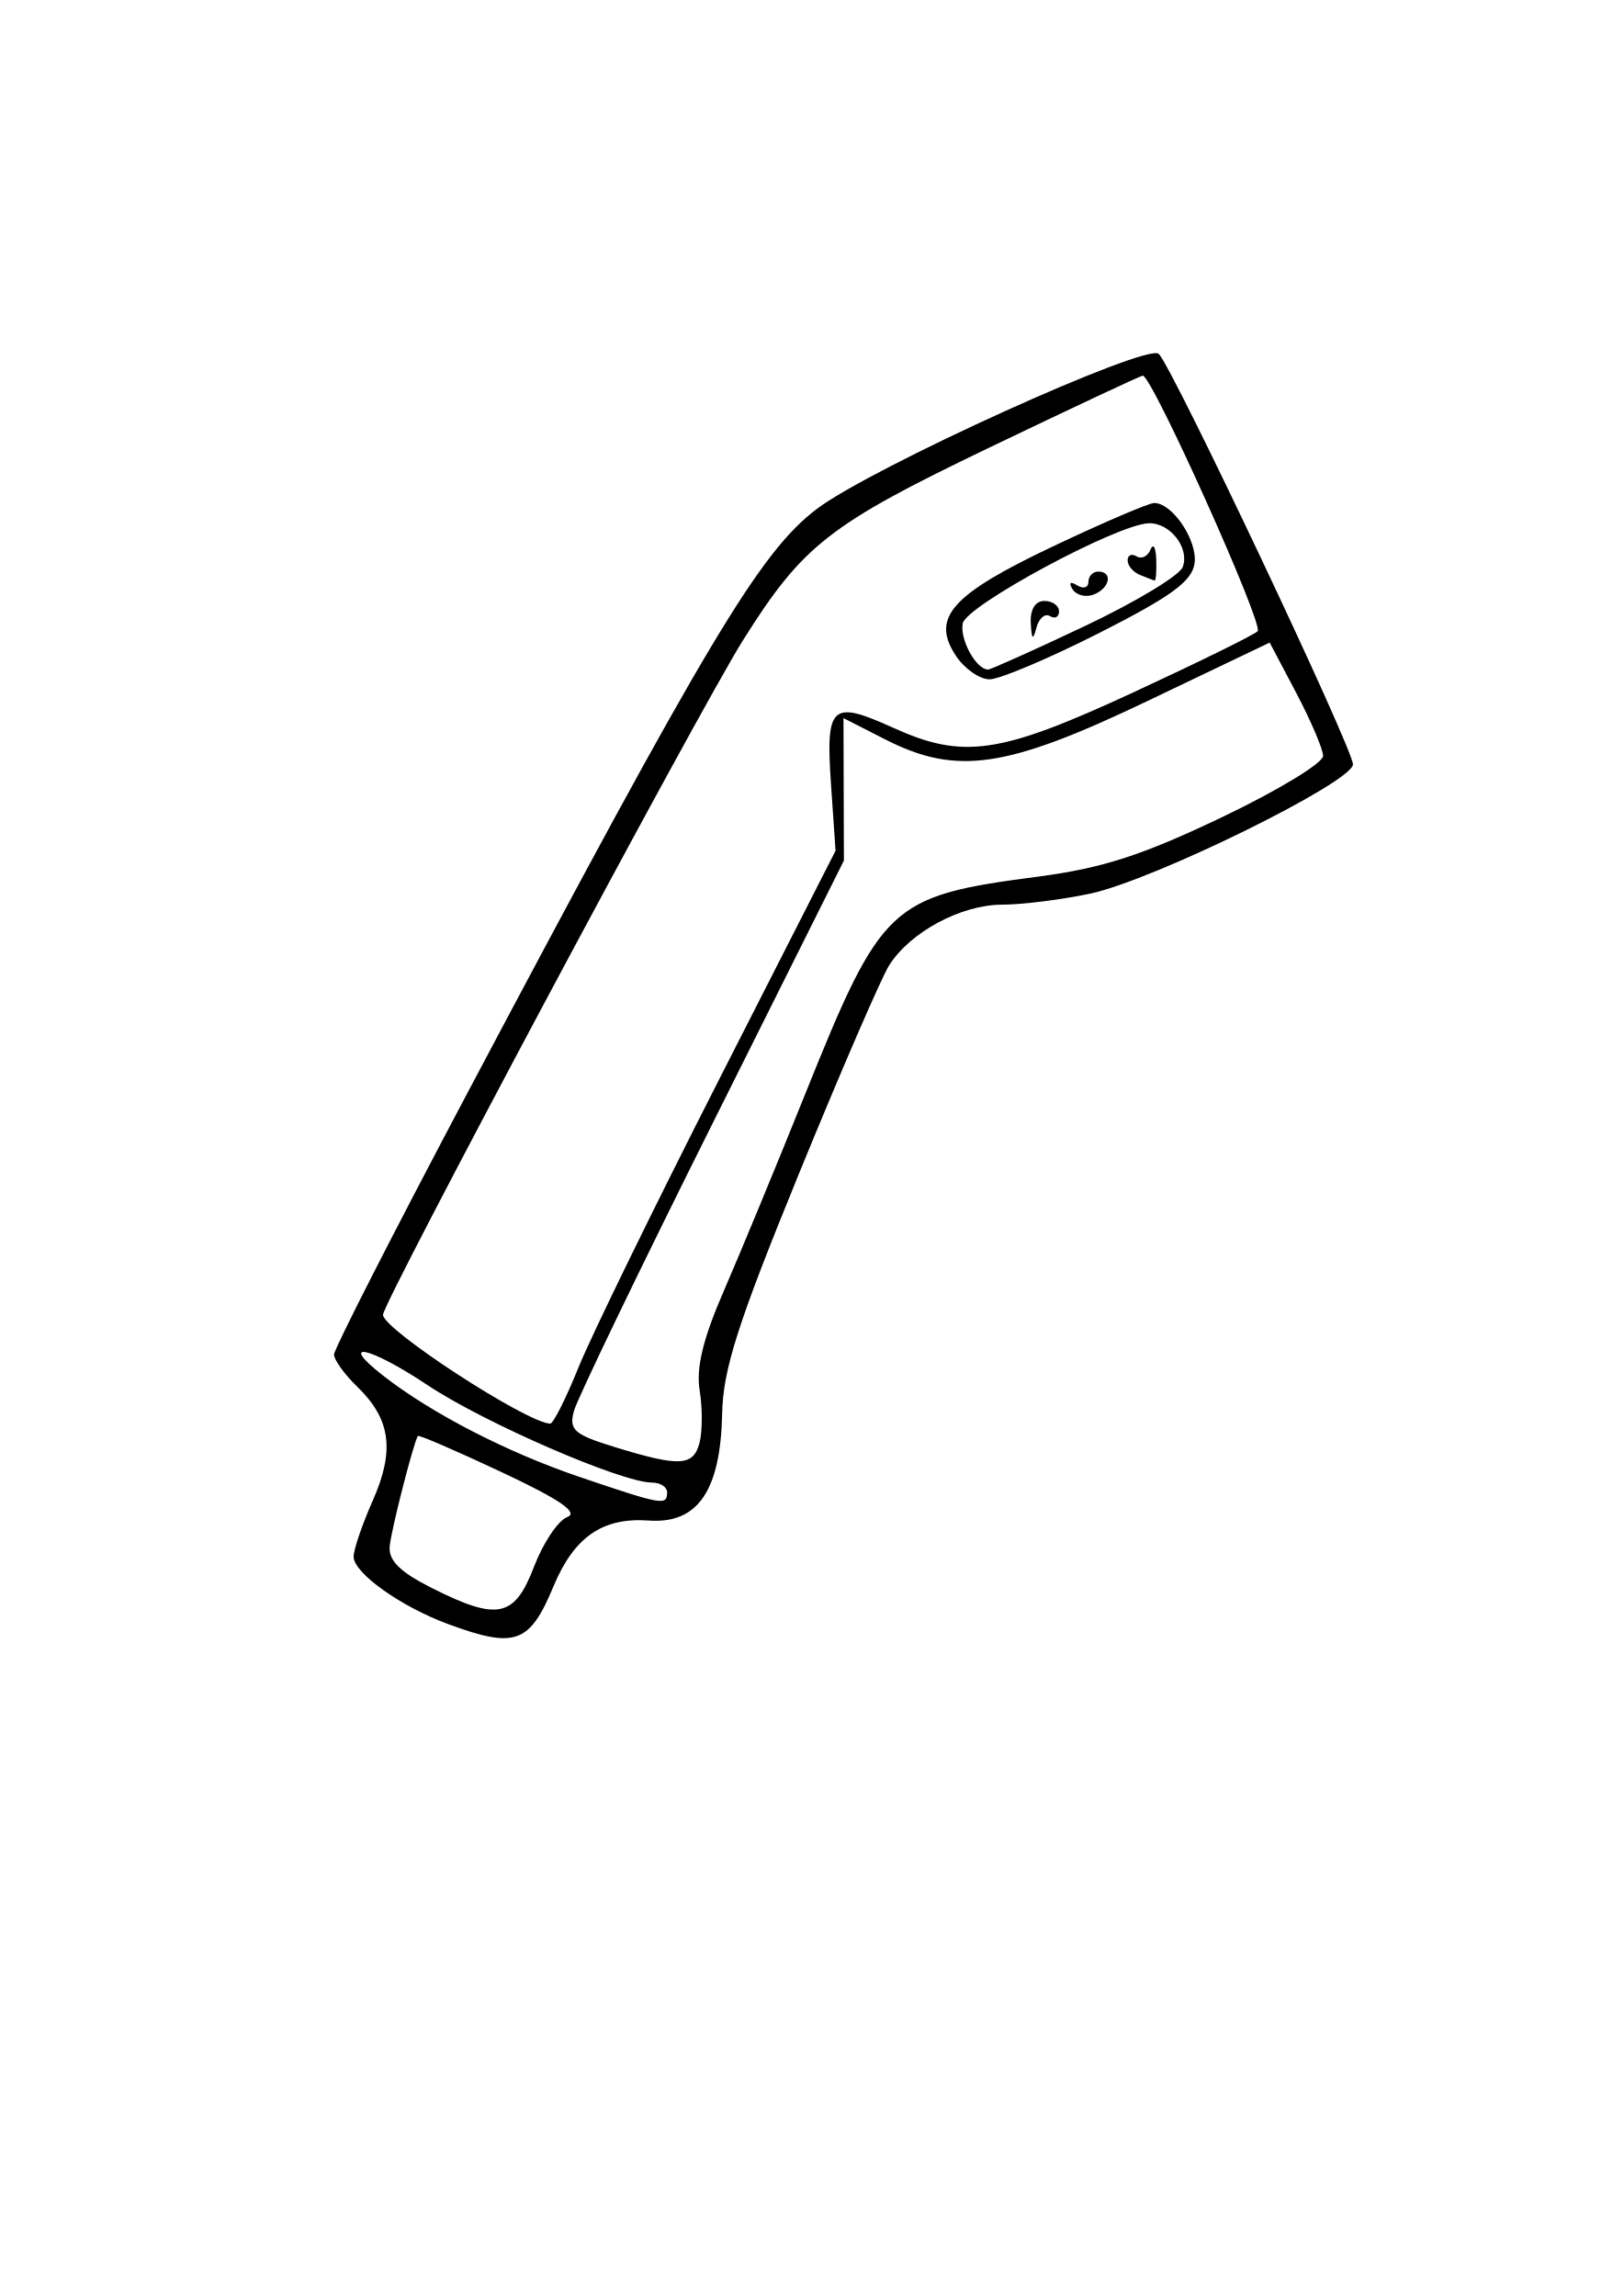
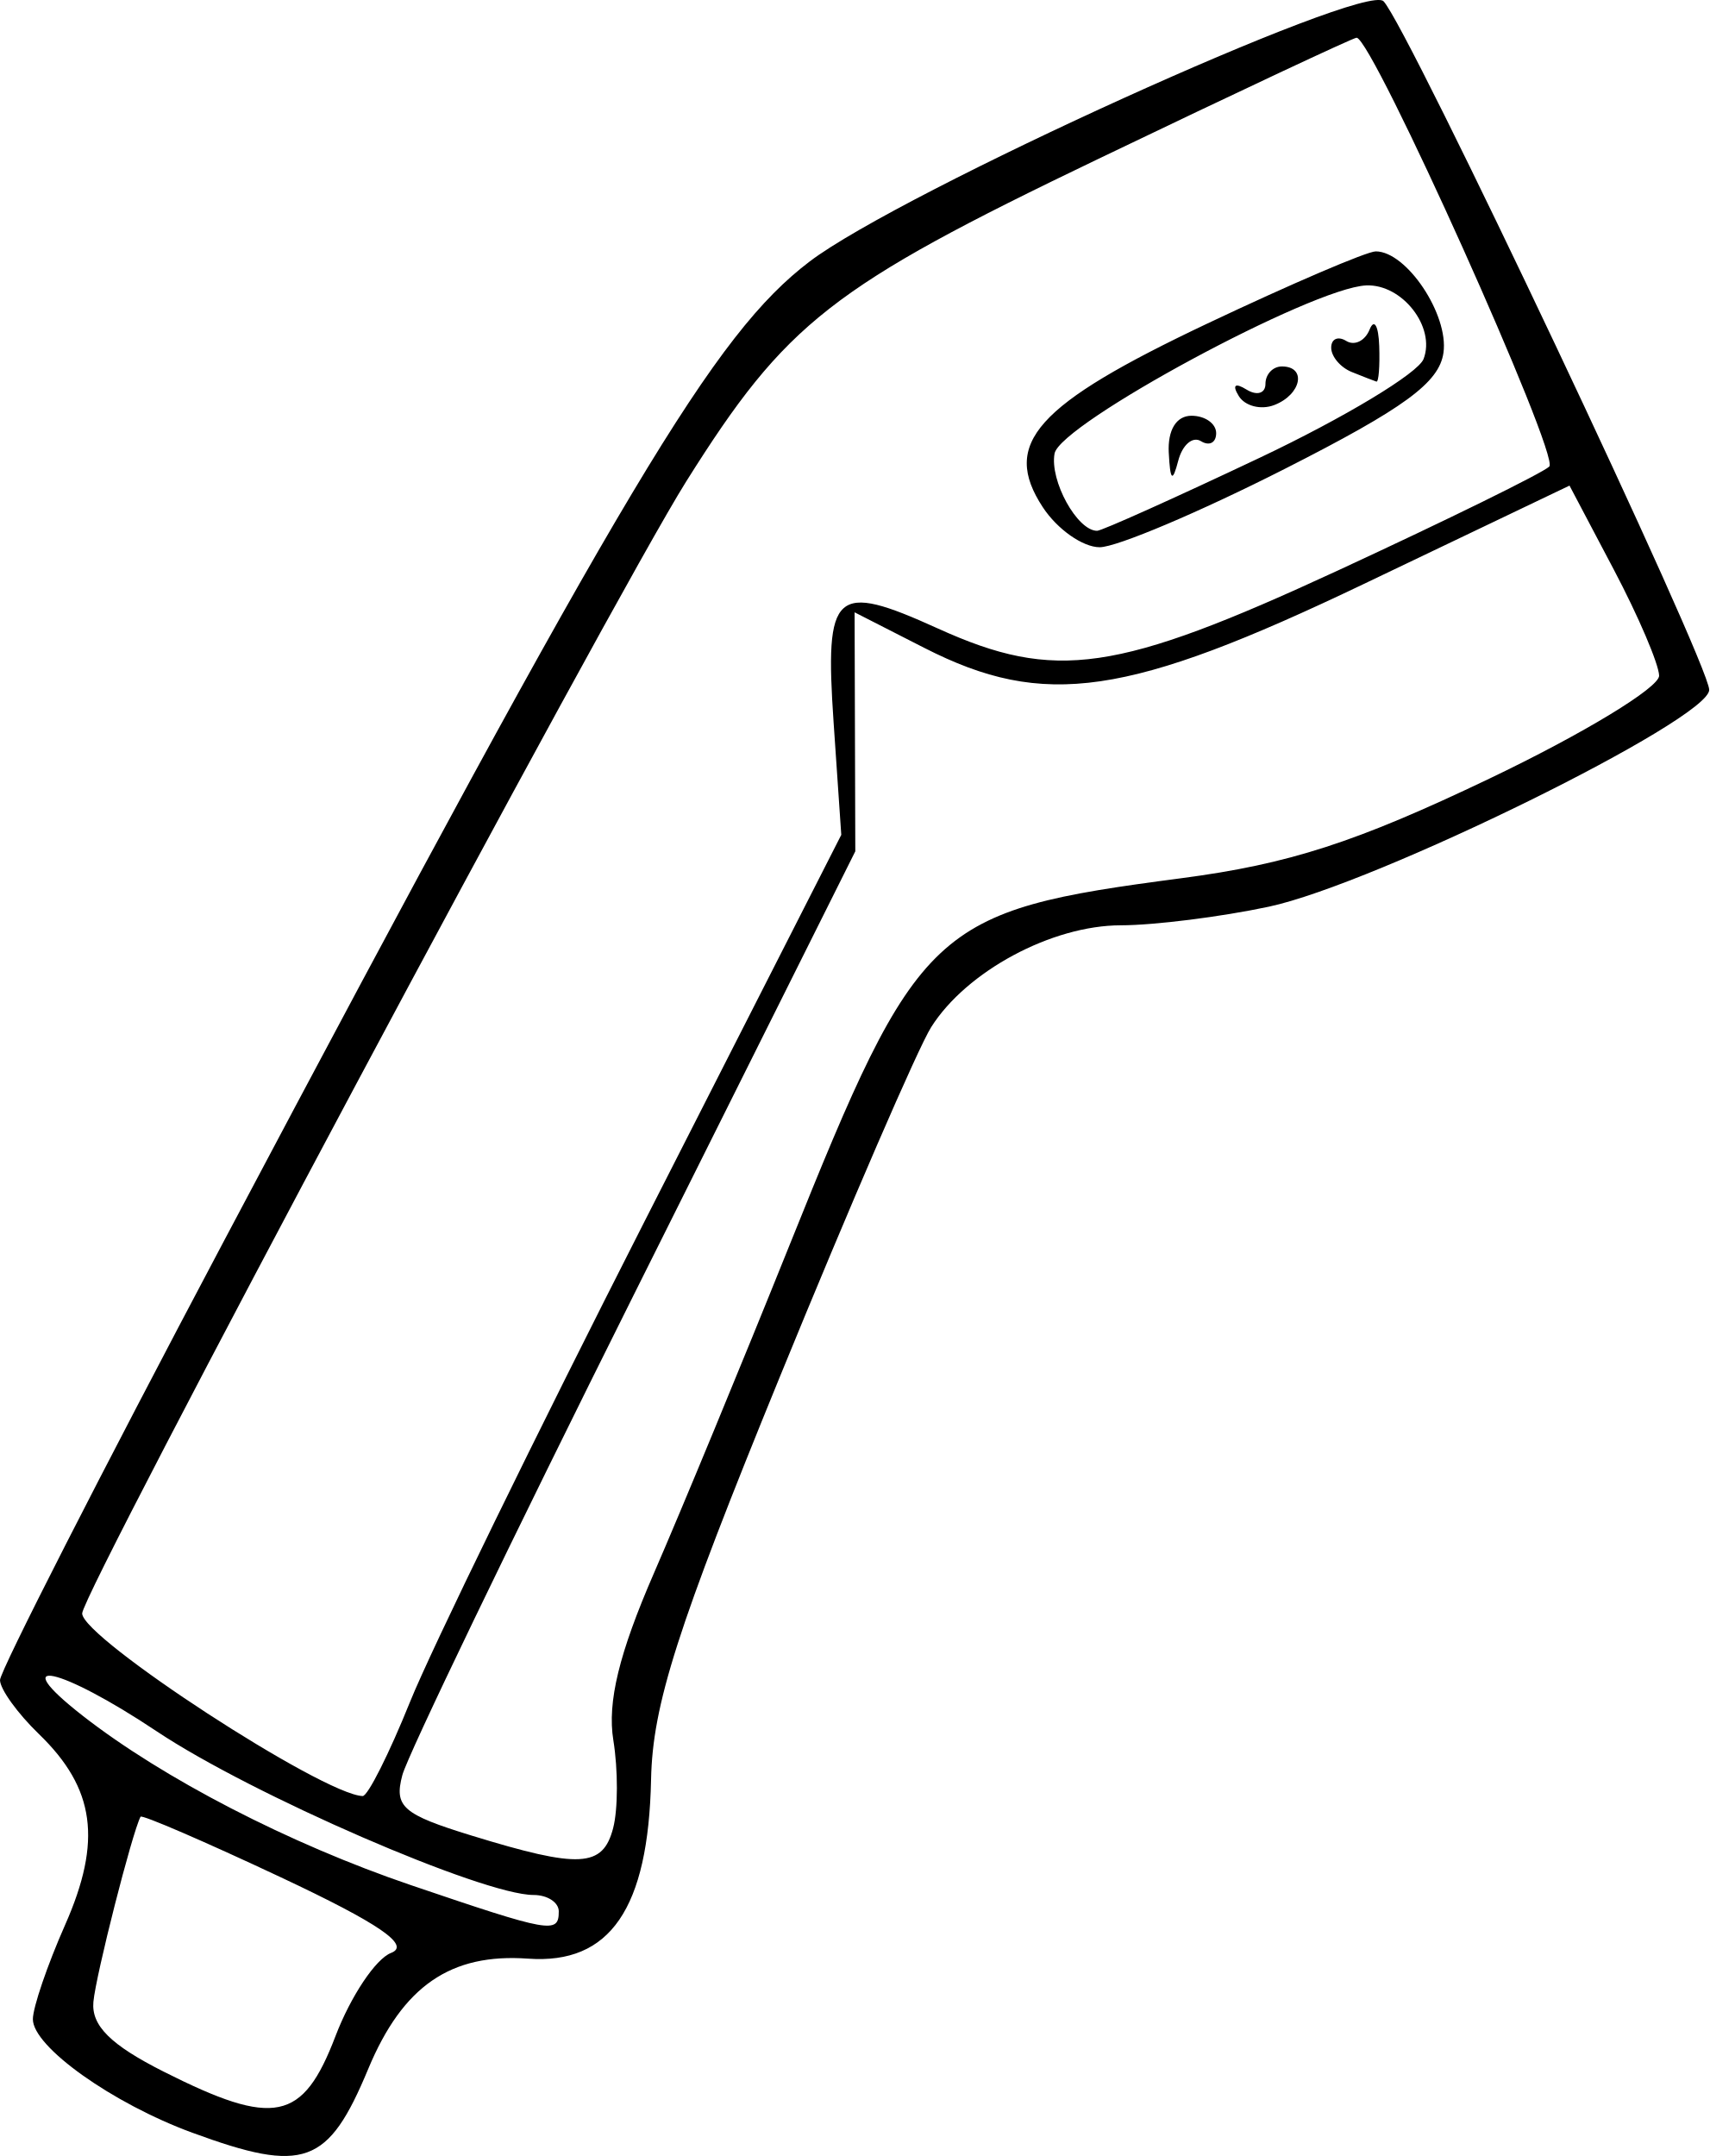
- <svg xmlns="http://www.w3.org/2000/svg" width="210mm" height="297mm" viewBox="0 0 210 297" version="1.1" id="svg278">
+ <svg xmlns="http://www.w3.org/2000/svg" width="131.786mm" height="166.222mm" viewBox="0 0 131.786 166.222" version="1.1" id="svg278">
  <defs id="defs275" />
-   <g id="layer1">
+   <g id="layer1" transform="translate(-43.19835,-45.68365)">
    <path style="fill:#000000;stroke-width:1.267" d="m 58.033,210.114 c -6.162,-2.262 -12.3,-6.63 -12.3,-8.754 0,-0.909 1.117,-4.178 2.482,-7.264 2.87,-6.488 2.317,-10.532 -2.015,-14.721 -1.651,-1.596 -3.001,-3.47 -3.001,-4.163 0,-0.693 7.768,-15.924 17.263,-33.846 31.06,-58.629 37.815,-69.926 45.152,-75.513 7.002,-5.332 42.773,-21.558 44.256,-20.075 1.823,1.823 25.114,51.061 25.114,53.092 0,2.291 -25.762,14.974 -33.959,16.718 -3.693,0.786 -8.825,1.431 -11.405,1.434 -5.32,0.005 -11.904,3.541 -14.626,7.855 -1.01,1.601 -6.25,13.705 -11.643,26.898 -7.942,19.425 -9.834,25.339 -9.953,31.102 -0.206,9.961 -3.163,14.269 -9.484,13.813 -5.968,-0.431 -9.665,2.119 -12.322,8.498 -3.091,7.422 -4.933,8.091 -13.559,4.925 z m 11.032,-7.449 c 1.174,-3.075 3.103,-5.962 4.285,-6.416 1.536,-0.589 -0.892,-2.255 -8.495,-5.829 -5.855,-2.752 -10.724,-4.854 -10.82,-4.672 -0.651,1.234 -3.446,12.206 -3.635,14.271 -0.168,1.836 1.326,3.32 5.421,5.385 8.536,4.305 10.726,3.852 13.244,-2.739 z m 17.217,-9.616 c 0,-0.697 -0.874,-1.267 -1.942,-1.267 -3.928,0 -21.722,-7.725 -29.047,-12.611 -7.514,-5.012 -11.736,-5.914 -5.741,-1.226 6.207,4.853 15.981,9.9 25.324,13.076 10.785,3.666 11.405,3.776 11.405,2.028 z m 4.193,-6.428 c 0.378,-1.444 0.384,-4.491 0.014,-6.77 -0.476,-2.935 0.439,-6.697 3.137,-12.897 2.095,-4.814 6.788,-16.166 10.429,-25.226 9.993,-24.867 10.997,-25.808 30.214,-28.334 8.31,-1.092 13.452,-2.753 23.759,-7.677 7.235,-3.456 13.127,-7.031 13.095,-7.945 -0.033,-0.914 -1.601,-4.584 -3.485,-8.156 l -3.425,-6.494 -15.84,7.574 c -18.243,8.723 -24.658,9.657 -33.909,4.937 l -5.373,-2.741 0.027,9.213 0.027,9.213 -17.09,34.214 c -9.4,18.817 -17.425,35.471 -17.834,37.007 -0.65,2.441 0.024,3.029 5.342,4.664 8.341,2.563 10.115,2.469 10.912,-0.579 z m -15.661,-9.729 c 1.615,-4.007 9.757,-20.687 18.093,-37.065 l 15.157,-29.779 -0.591,-8.655 c -0.697,-10.199 0.054,-10.877 8.034,-7.257 9.057,4.109 13.782,3.424 30.861,-4.475 8.422,-3.895 15.75,-7.498 16.285,-8.006 0.846,-0.804 -13.649,-33.064 -14.857,-33.064 -0.251,0 -9.204,4.201 -19.897,9.335 -20.671,9.926 -24.064,12.581 -31.792,24.878 -5.753,9.154 -46.573,85.646 -46.573,87.272 0,1.895 18.564,13.981 21.626,14.079 0.394,0.013 2.039,-3.256 3.654,-7.263 z M 123.603,84.791 c -3.219,-4.913 -0.552,-7.892 12.68,-14.16 6.463,-3.061 12.309,-5.566 12.992,-5.566 2.377,0 5.636,4.88 5.22,7.815 -0.327,2.31 -3.01,4.271 -12.28,8.975 -6.524,3.31 -12.925,6.019 -14.226,6.019 -1.301,0 -3.274,-1.387 -4.385,-3.083 z m 16.715,-3.811 c 6.533,-3.095 12.223,-6.524 12.643,-7.619 0.946,-2.464 -1.651,-5.792 -4.426,-5.672 -4.16,0.179 -23.602,10.667 -24.026,12.96 -0.386,2.089 1.744,5.958 3.281,5.958 0.357,0 5.994,-2.532 12.527,-5.627 z m -7.004,-0.392 c -0.09,-1.755 0.584,-2.851 1.754,-2.851 1.045,0 1.901,0.604 1.901,1.342 0,0.738 -0.527,1.016 -1.171,0.618 -0.644,-0.398 -1.433,0.281 -1.754,1.509 -0.443,1.699 -0.618,1.552 -0.729,-0.618 z m 5.4,-4.369 c -0.527,-0.852 -0.293,-1.051 0.593,-0.503 0.805,0.497 1.463,0.3 1.463,-0.438 0,-0.738 0.57,-1.342 1.267,-1.342 1.939,0 1.506,2.171 -0.593,2.977 -1.023,0.393 -2.252,0.08 -2.73,-0.694 z m 8.709,-1.855 c -0.871,-0.352 -1.584,-1.196 -1.584,-1.875 0,-0.68 0.522,-0.914 1.159,-0.52 0.637,0.394 1.448,-7.2e-5 1.801,-0.876 0.353,-0.876 0.687,-0.309 0.742,1.259 0.055,1.568 -0.043,2.806 -0.217,2.751 -0.174,-0.055 -1.03,-0.388 -1.901,-0.739 z" id="path147" />
  </g>
</svg>
